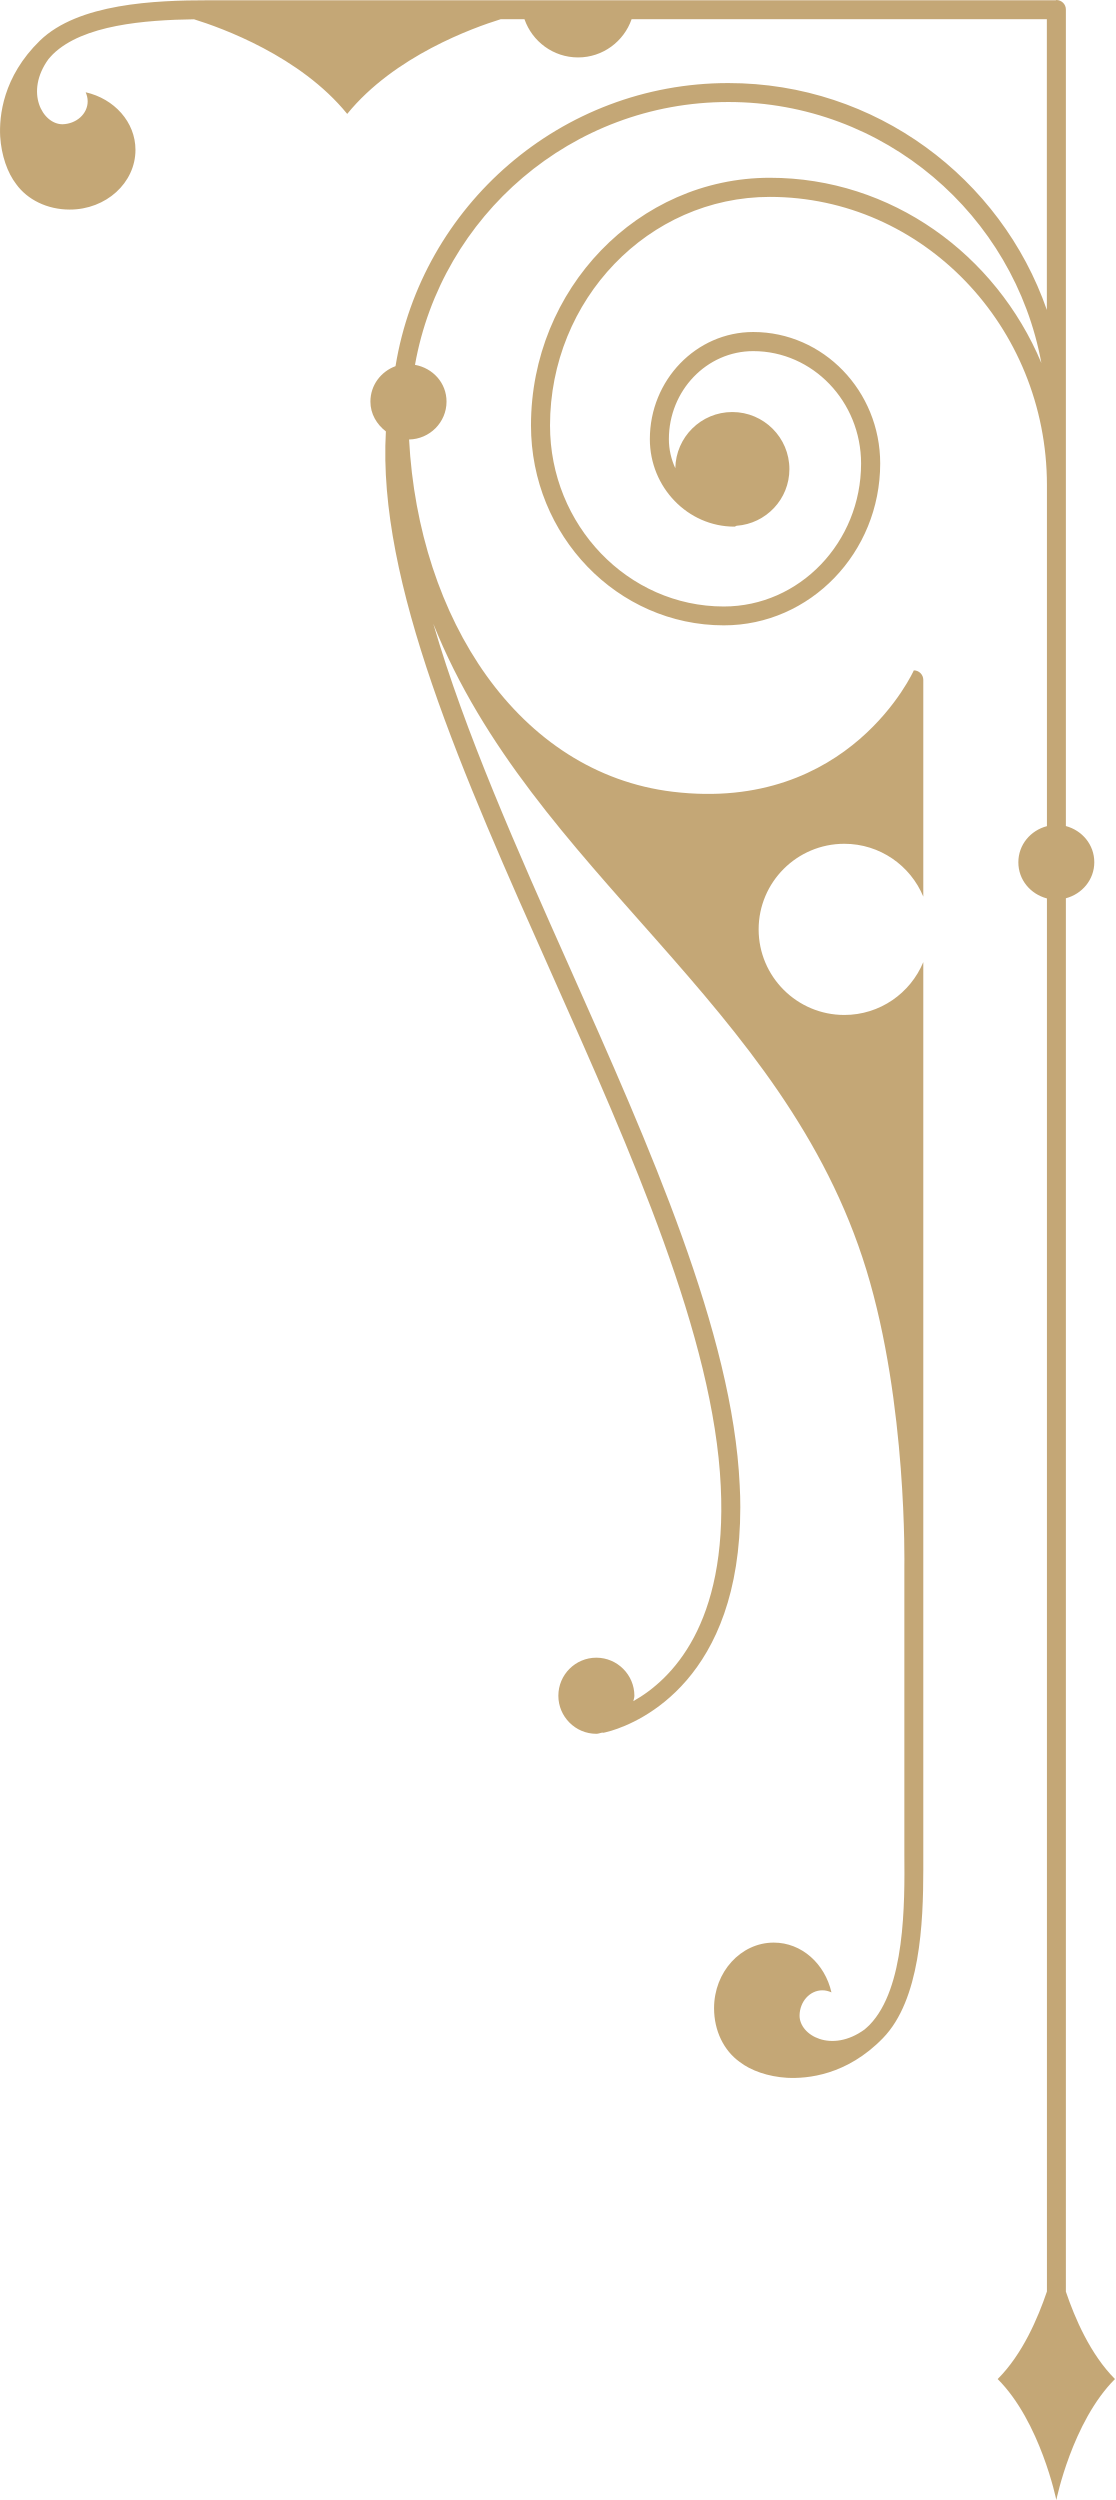
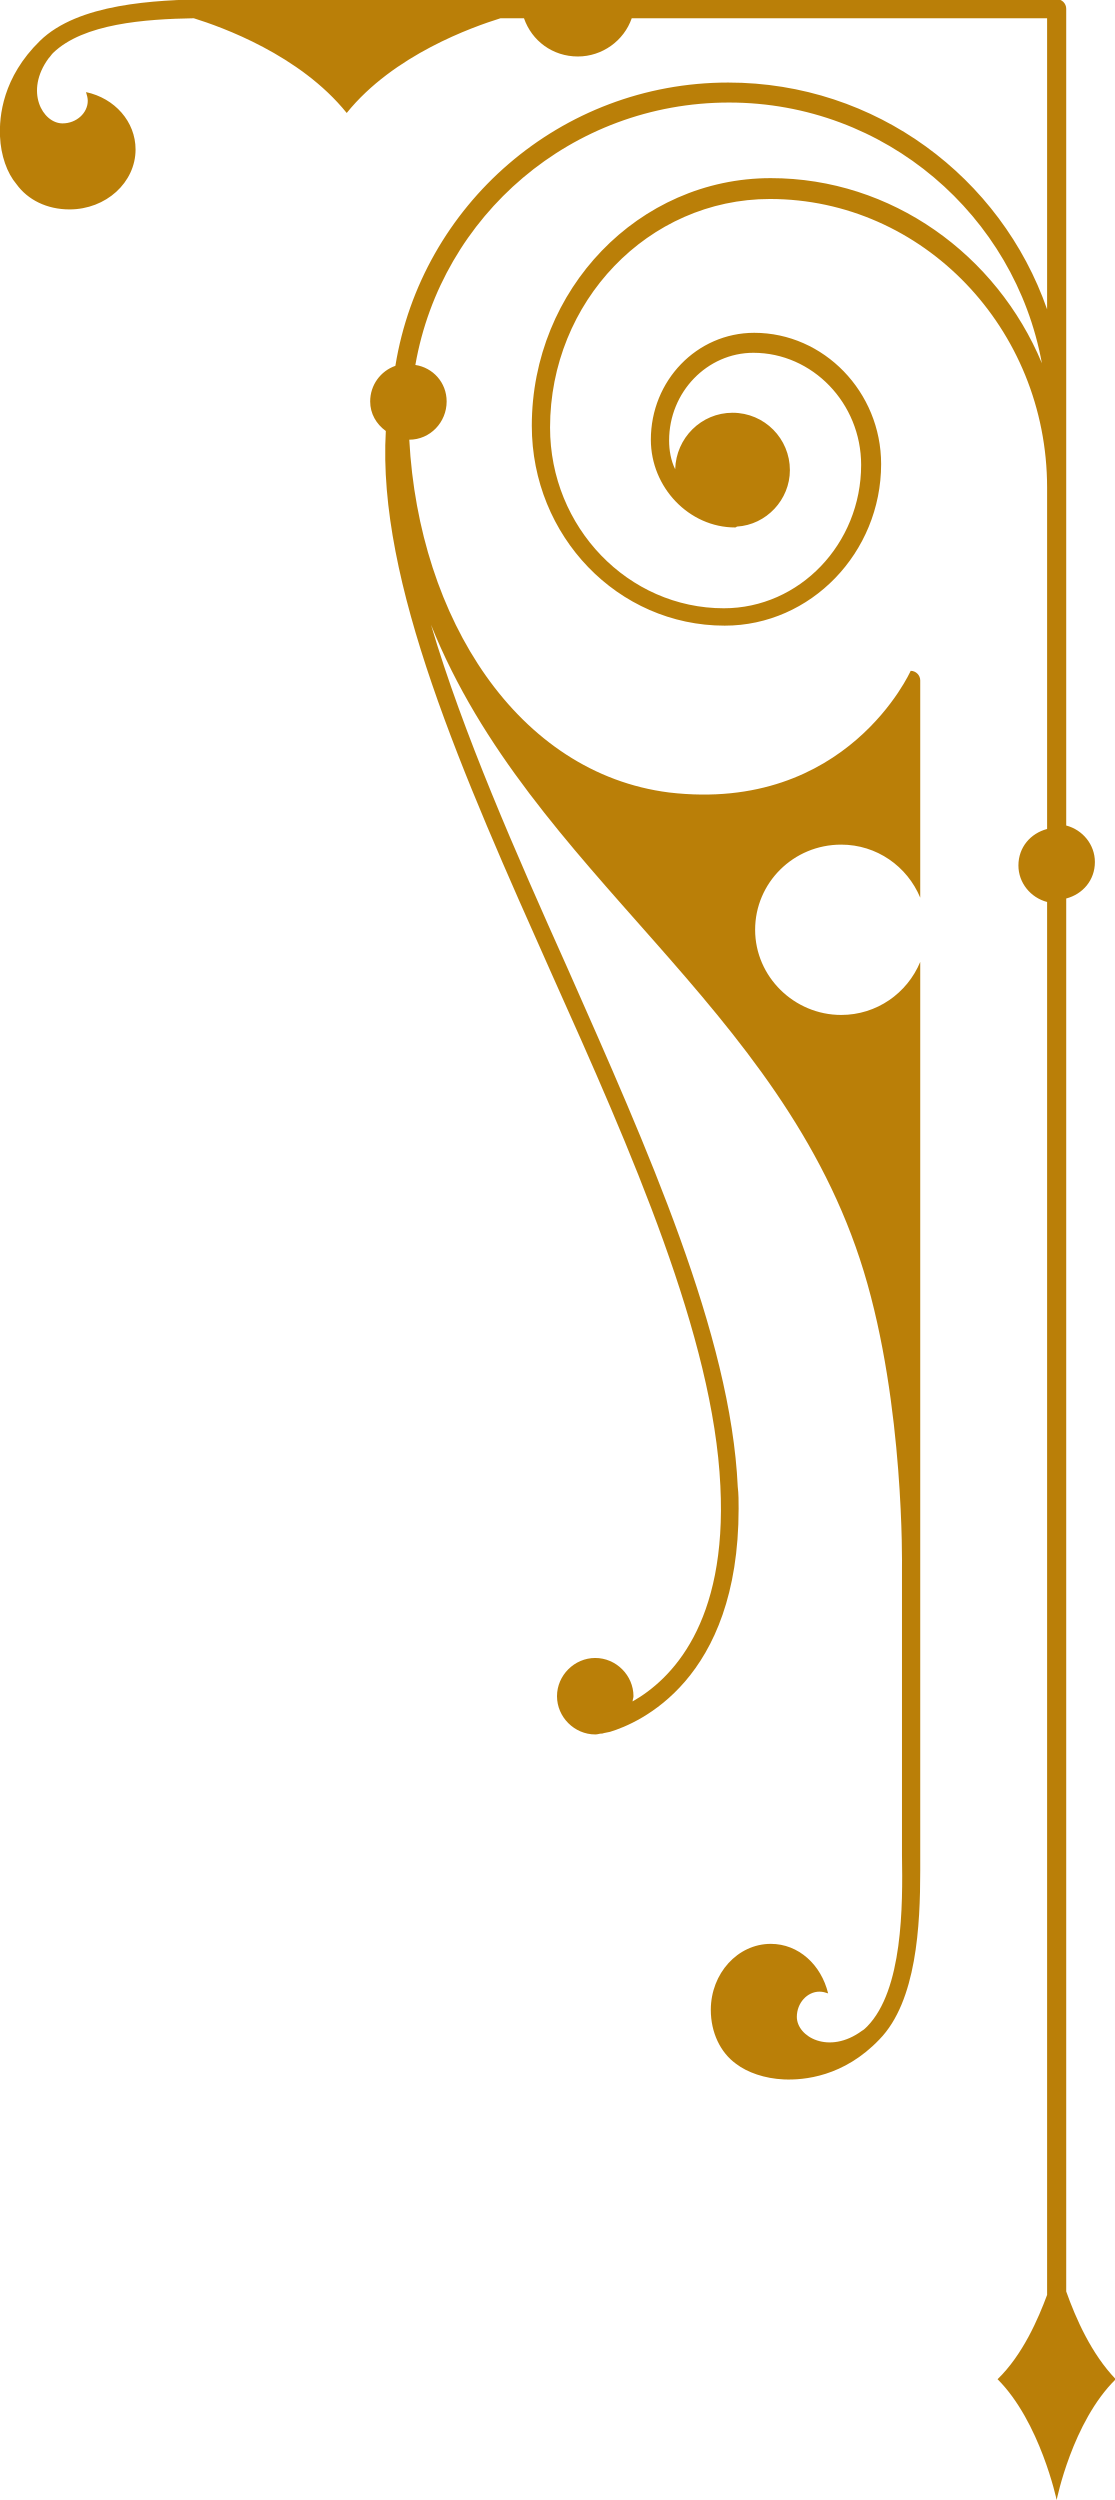
- <svg xmlns="http://www.w3.org/2000/svg" version="1.1" id="Layer_1" x="0px" y="0px" viewBox="0 0 128.33 287.72" style="enable-background:new 0 0 128.33 287.72;" xml:space="preserve">
+ <svg xmlns="http://www.w3.org/2000/svg" version="1.1" id="Layer_1" x="0px" y="0px" viewBox="0 0 128.3 287.7" style="enable-background:new 0 0 128.3 287.7;" xml:space="preserve">
  <style type="text/css">
- 	.st0{fill:#C4A776;}
+ 	.st0{fill:#BA7F08;}
</style>
-   <path class="st0" d="M114.82,273.8c4.92,4.92,6.75,13.92,6.75,13.92s1.83-9.01,6.75-13.92c-2.84-2.85-4.63-7.03-5.65-10.06V103.38  c1.86-0.49,3.27-2.13,3.27-4.15c0-2.02-1.4-3.66-3.27-4.16V1.09c0-0.61-0.5-1.09-1.1-1.09c0,0-0.06,0.02-0.07,0.03h-97.5  C17.83,0.03,9,0.39,4.59,4.68c-4.27,4.16-4.69,8.7-4.57,11.03c0.14,2.18,0.83,4.17,1.85,5.49c1.28,1.77,3.55,2.92,6.16,2.92  c4.17,0,7.56-3.07,7.56-6.87c0-3.21-2.45-5.89-5.73-6.63c0.14,0.32,0.23,0.67,0.23,1.04c0,1.45-1.3,2.6-2.9,2.64  C4.9,14.3,2.82,10.61,5.58,6.8C5.76,6.61,5.91,6.41,6.1,6.23c3.46-3.37,10.58-3.93,16.23-4.01c3.17,0.98,12.23,4.24,17.63,10.89  c5.43-6.68,14.54-9.93,17.67-10.9h2.73c0.89,2.56,3.31,4.4,6.17,4.4c2.85,0,5.27-1.84,6.16-4.4h47.79v33.46  C115.2,20.49,100.78,9.56,83.82,9.56c-19.28,0-35.29,14.13-38.3,32.58c-1.68,0.62-2.89,2.19-2.89,4.08c0,1.42,0.73,2.62,1.78,3.43  c-0.99,17.4,8.8,39.36,19.12,62.51c9.15,20.54,18.62,41.78,19.42,58.87c0.78,15.94-5.69,22.29-10.06,24.75  c0.04-0.21,0.12-0.4,0.12-0.62c0-2.41-1.97-4.38-4.38-4.38c-2.41,0-4.37,1.96-4.37,4.38c0,2.41,1.96,4.38,4.37,4.38  c0.26,0,0.46-0.11,0.71-0.14c0,0,0.06,0.03,0.11,0.02c0.02,0,0.34-0.07,0.86-0.22c0.01-0.01,0.02-0.01,0.04-0.01  c3.31-1,14.85-5.9,14.85-25.72c0-0.83-0.02-1.67-0.07-2.54c-0.81-17.51-10.37-38.94-19.6-59.66C59.56,97.88,53.5,84.26,49.87,71.79  c11.45,28.66,40.43,43.6,49.84,74.36c4.72,15.41,4.37,34.11,4.37,34.11v33.06c0.05,5.81,0.1,15.5-4.01,19.73  c-0.19,0.2-0.39,0.35-0.57,0.52c-3.8,2.76-7.5,0.68-7.48-1.61c0.02-1.6,1.18-2.9,2.63-2.9c0.36,0,0.71,0.09,1.04,0.24  c-0.75-3.29-3.42-5.73-6.64-5.73c-3.79,0-6.87,3.38-6.87,7.55c0,2.62,1.14,4.88,2.93,6.17c1.29,1.01,3.29,1.71,5.47,1.84  c2.34,0.12,6.88-0.29,11.03-4.56c4.29-4.41,4.65-13.24,4.65-19.41V110.73c-1.48,3.57-4.99,6.08-9.09,6.08  c-5.44,0-9.86-4.41-9.86-9.85c0-5.44,4.42-9.85,9.86-9.85c4.1,0,7.61,2.51,9.09,6.08c0-14.77,0-24.95,0-24.95  c0-0.6-0.5-1.09-1.09-1.09c0,0-7.35,16.43-27.75,13.97c-17.77-2.15-29.25-19.94-30.34-40.54c2.38-0.04,4.31-1.98,4.31-4.36  c0-2.16-1.58-3.86-3.63-4.23c3.05-17.16,18.04-30.25,36.06-30.25c17.96,0,32.9,12.98,36.03,30.04  c-5.24-12.52-17.28-21.32-31.25-21.32c-15.16,0-27.49,12.79-27.49,28.5c0,12.69,9.95,23.01,22.2,23.01  c9.93,0,17.99-8.36,17.99-18.63c0-8.35-6.55-15.13-14.61-15.13c-6.56,0-11.9,5.53-11.9,12.33c0,5.55,4.37,10.07,9.73,10.07  c0.1,0,0.16-0.08,0.25-0.1c3.39-0.24,6.08-3.06,6.08-6.52c0-3.63-2.95-6.57-6.57-6.57c-3.6,0-6.5,2.89-6.56,6.47  c-0.47-1.03-0.74-2.15-0.74-3.35c0-5.59,4.36-10.13,9.71-10.13c6.85,0,12.41,5.8,12.41,12.94c0,9.06-7.08,16.45-15.8,16.45  c-11.03,0-20-9.35-20-20.83c0-14.51,11.34-26.31,25.3-26.31c17.58,0,31.88,14.88,31.89,33.16v39.26c-1.88,0.49-3.29,2.13-3.29,4.16  c0,2.03,1.4,3.66,3.29,4.16v160.32C119.46,266.76,117.68,270.95,114.82,273.8z" />
+   <path class="st0" d="M114.8,273.8c4.9,4.9,6.8,13.9,6.8,13.9s1.8-9,6.8-13.9c-2.8-2.9-4.6-7-5.7-10.1V103.4c1.9-0.5,3.3-2.1,3.3-4.2  c0-2-1.4-3.7-3.3-4.2v-94c0-0.6-0.5-1.1-1.1-1.1c0,0-0.1,0-0.1,0H24C17.8,0,9,0.4,4.6,4.7c-4.3,4.2-4.7,8.7-4.6,11  c0.1,2.2,0.8,4.2,1.9,5.5C3.2,23,5.4,24.1,8,24.1c4.2,0,7.6-3.1,7.6-6.9c0-3.2-2.4-5.9-5.7-6.6c0.1,0.3,0.2,0.7,0.2,1  c0,1.4-1.3,2.6-2.9,2.6c-2.3,0-4.4-3.7-1.6-7.5c0.2-0.2,0.3-0.4,0.5-0.6c3.5-3.4,10.6-3.9,16.2-4c3.2,1,12.2,4.2,17.6,10.9  c5.4-6.7,14.5-9.9,17.7-10.9h2.7c0.9,2.6,3.3,4.4,6.2,4.4c2.8,0,5.3-1.8,6.2-4.4h47.8v33.5c-5.3-15.2-19.7-26.1-36.7-26.1  c-19.3,0-35.3,14.1-38.3,32.6c-1.7,0.6-2.9,2.2-2.9,4.1c0,1.4,0.7,2.6,1.8,3.4c-1,17.4,8.8,39.4,19.1,62.5  c9.2,20.5,18.6,41.8,19.4,58.9c0.8,15.9-5.7,22.3-10.1,24.8c0-0.2,0.1-0.4,0.1-0.6c0-2.4-2-4.4-4.4-4.4c-2.4,0-4.4,2-4.4,4.4  c0,2.4,2,4.4,4.4,4.4c0.3,0,0.5-0.1,0.7-0.1c0,0,0.1,0,0.1,0c0,0,0.3-0.1,0.9-0.2c0,0,0,0,0,0c3.3-1,14.8-5.9,14.8-25.7  c0-0.8,0-1.7-0.1-2.5c-0.8-17.5-10.4-38.9-19.6-59.7c-6-13.4-12-27-15.7-39.5c11.5,28.7,40.4,43.6,49.8,74.4  c4.7,15.4,4.4,34.1,4.4,34.1v33.1c0.1,5.8,0.1,15.5-4,19.7c-0.2,0.2-0.4,0.4-0.6,0.5c-3.8,2.8-7.5,0.7-7.5-1.6  c0-1.6,1.2-2.9,2.6-2.9c0.4,0,0.7,0.1,1,0.2c-0.8-3.3-3.4-5.7-6.6-5.7c-3.8,0-6.9,3.4-6.9,7.6c0,2.6,1.1,4.9,2.9,6.2  c1.3,1,3.3,1.7,5.5,1.8c2.3,0.1,6.9-0.3,11-4.6c4.3-4.4,4.7-13.2,4.7-19.4V110.7c-1.5,3.6-5,6.1-9.1,6.1c-5.4,0-9.9-4.4-9.9-9.8  s4.4-9.8,9.9-9.8c4.1,0,7.6,2.5,9.1,6.1c0-14.8,0-25,0-25c0-0.6-0.5-1.1-1.1-1.1c0,0-7.3,16.4-27.8,14C59.6,89,48.2,71.2,47.1,50.6  c2.4,0,4.3-2,4.3-4.4c0-2.2-1.6-3.9-3.6-4.2c3-17.2,18-30.2,36.1-30.2c18,0,32.9,13,36,30c-5.2-12.5-17.3-21.3-31.2-21.3  c-15.2,0-27.5,12.8-27.5,28.5c0,12.7,9.9,23,22.2,23c9.9,0,18-8.4,18-18.6c0-8.3-6.6-15.1-14.6-15.1c-6.6,0-11.9,5.5-11.9,12.3  c0,5.5,4.4,10.1,9.7,10.1c0.1,0,0.2-0.1,0.2-0.1c3.4-0.2,6.1-3.1,6.1-6.5c0-3.6-2.9-6.6-6.6-6.6c-3.6,0-6.5,2.9-6.6,6.5  c-0.5-1-0.7-2.2-0.7-3.3c0-5.6,4.4-10.1,9.7-10.1c6.8,0,12.4,5.8,12.4,12.9c0,9.1-7.1,16.5-15.8,16.5c-11,0-20-9.3-20-20.8  c0-14.5,11.3-26.3,25.3-26.3c17.6,0,31.9,14.9,31.9,33.2v39.3c-1.9,0.5-3.3,2.1-3.3,4.2c0,2,1.4,3.7,3.3,4.2v160.3  C119.5,266.8,117.7,271,114.8,273.8z" />
</svg>
